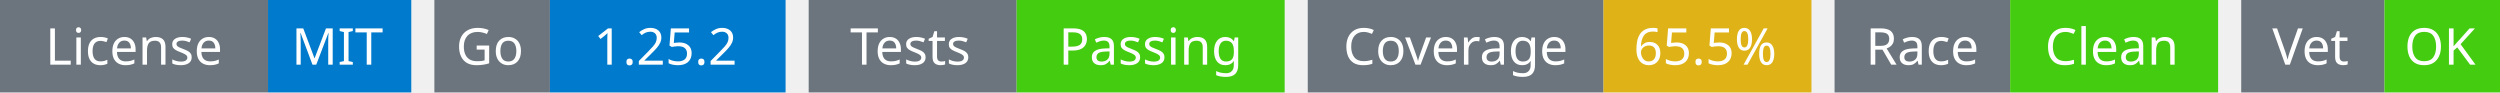
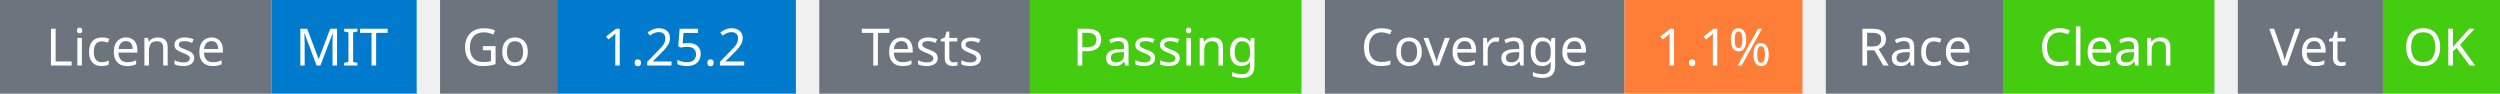
- <svg xmlns="http://www.w3.org/2000/svg" width="541" height="20" viewBox="0 0 541 20">
+ <svg xmlns="http://www.w3.org/2000/svg" width="534" height="20" viewBox="0 0 534 20">
  <g transform="translate(0, 0)">
    <rect x="0" y="0" width="58" height="20" fill="#6c757d" />
    <rect x="58" y="0" width="31" height="20" fill="#007acc" />
    <text x="29" y="14" text-anchor="middle" font-family="sans-serif" font-size="11" fill="white">License</text>
    <text x="73" y="14" text-anchor="middle" font-family="sans-serif" font-size="11" fill="white">MIT</text>
  </g>
  <g transform="translate(94, 0)">
    <rect x="0" y="0" width="25" height="20" fill="#6c757d" />
    <rect x="25" y="0" width="51" height="20" fill="#007acc" />
    <text x="12" y="14" text-anchor="middle" font-family="sans-serif" font-size="11" fill="white">Go</text>
    <text x="50" y="14" text-anchor="middle" font-family="sans-serif" font-size="11" fill="white">1.25.2</text>
  </g>
  <g transform="translate(175, 0)">
    <rect x="0" y="0" width="45" height="20" fill="#6c757d" />
    <rect x="45" y="0" width="58" height="20" fill="#4c1" />
    <text x="22" y="14" text-anchor="middle" font-family="sans-serif" font-size="11" fill="white">Tests</text>
    <text x="74" y="14" text-anchor="middle" font-family="sans-serif" font-size="11" fill="white">Passing</text>
  </g>
  <g transform="translate(283, 0)">
    <rect x="0" y="0" width="64" height="20" fill="#6c757d" />
-     <rect x="64" y="0" width="45" height="20" fill="#dfb317" />
+     <rect x="64" y="0" width="38" height="20" fill="#fe7d37" />
    <text x="32" y="14" text-anchor="middle" font-family="sans-serif" font-size="11" fill="white">Coverage</text>
-     <text x="86" y="14" text-anchor="middle" font-family="sans-serif" font-size="11" fill="white">65.5%</text>
+     <text x="83" y="14" text-anchor="middle" font-family="sans-serif" font-size="11" fill="white">1.1%</text>
  </g>
-   <g transform="translate(397, 0)">
+   <g transform="translate(390, 0)">
    <rect x="0" y="0" width="38" height="20" fill="#6c757d" />
    <rect x="38" y="0" width="45" height="20" fill="#4c1" />
    <text x="19" y="14" text-anchor="middle" font-family="sans-serif" font-size="11" fill="white">Race</text>
    <text x="60" y="14" text-anchor="middle" font-family="sans-serif" font-size="11" fill="white">Clean</text>
  </g>
-   <g transform="translate(485, 0)">
+   <g transform="translate(478, 0)">
    <rect x="0" y="0" width="31" height="20" fill="#6c757d" />
    <rect x="31" y="0" width="25" height="20" fill="#4c1" />
    <text x="15" y="14" text-anchor="middle" font-family="sans-serif" font-size="11" fill="white">Vet</text>
    <text x="43" y="14" text-anchor="middle" font-family="sans-serif" font-size="11" fill="white">OK</text>
  </g>
</svg>
